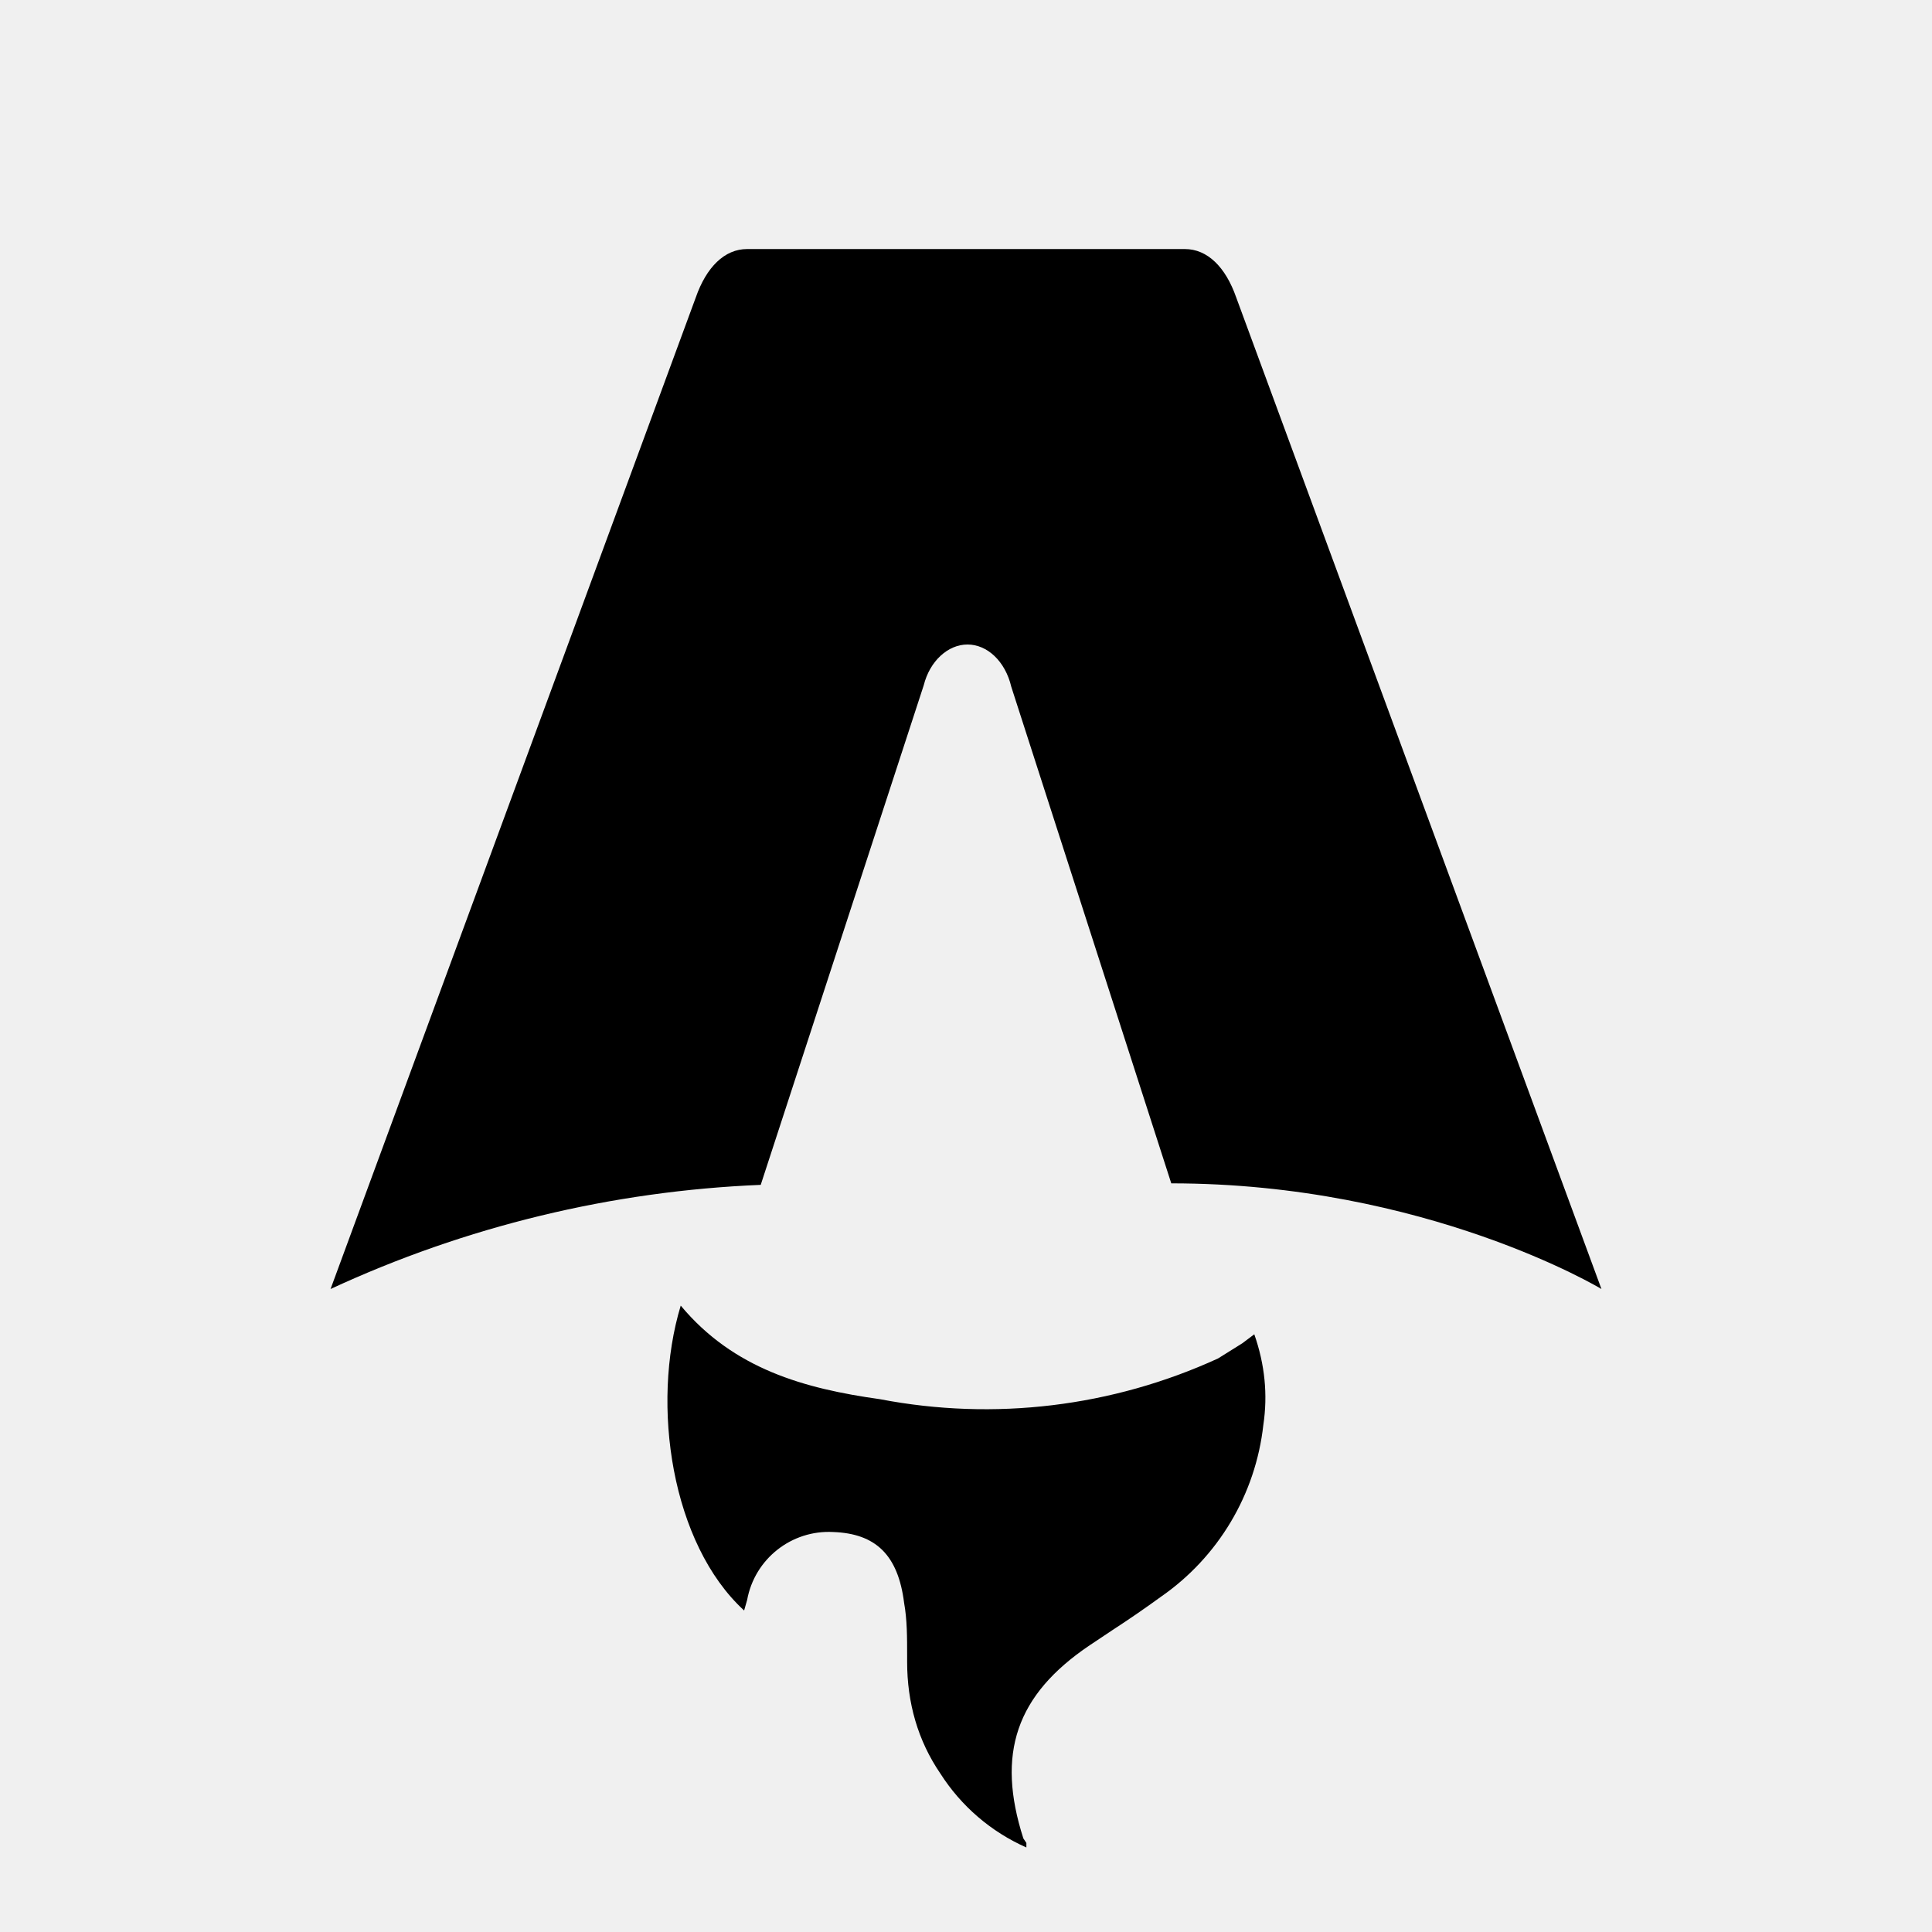
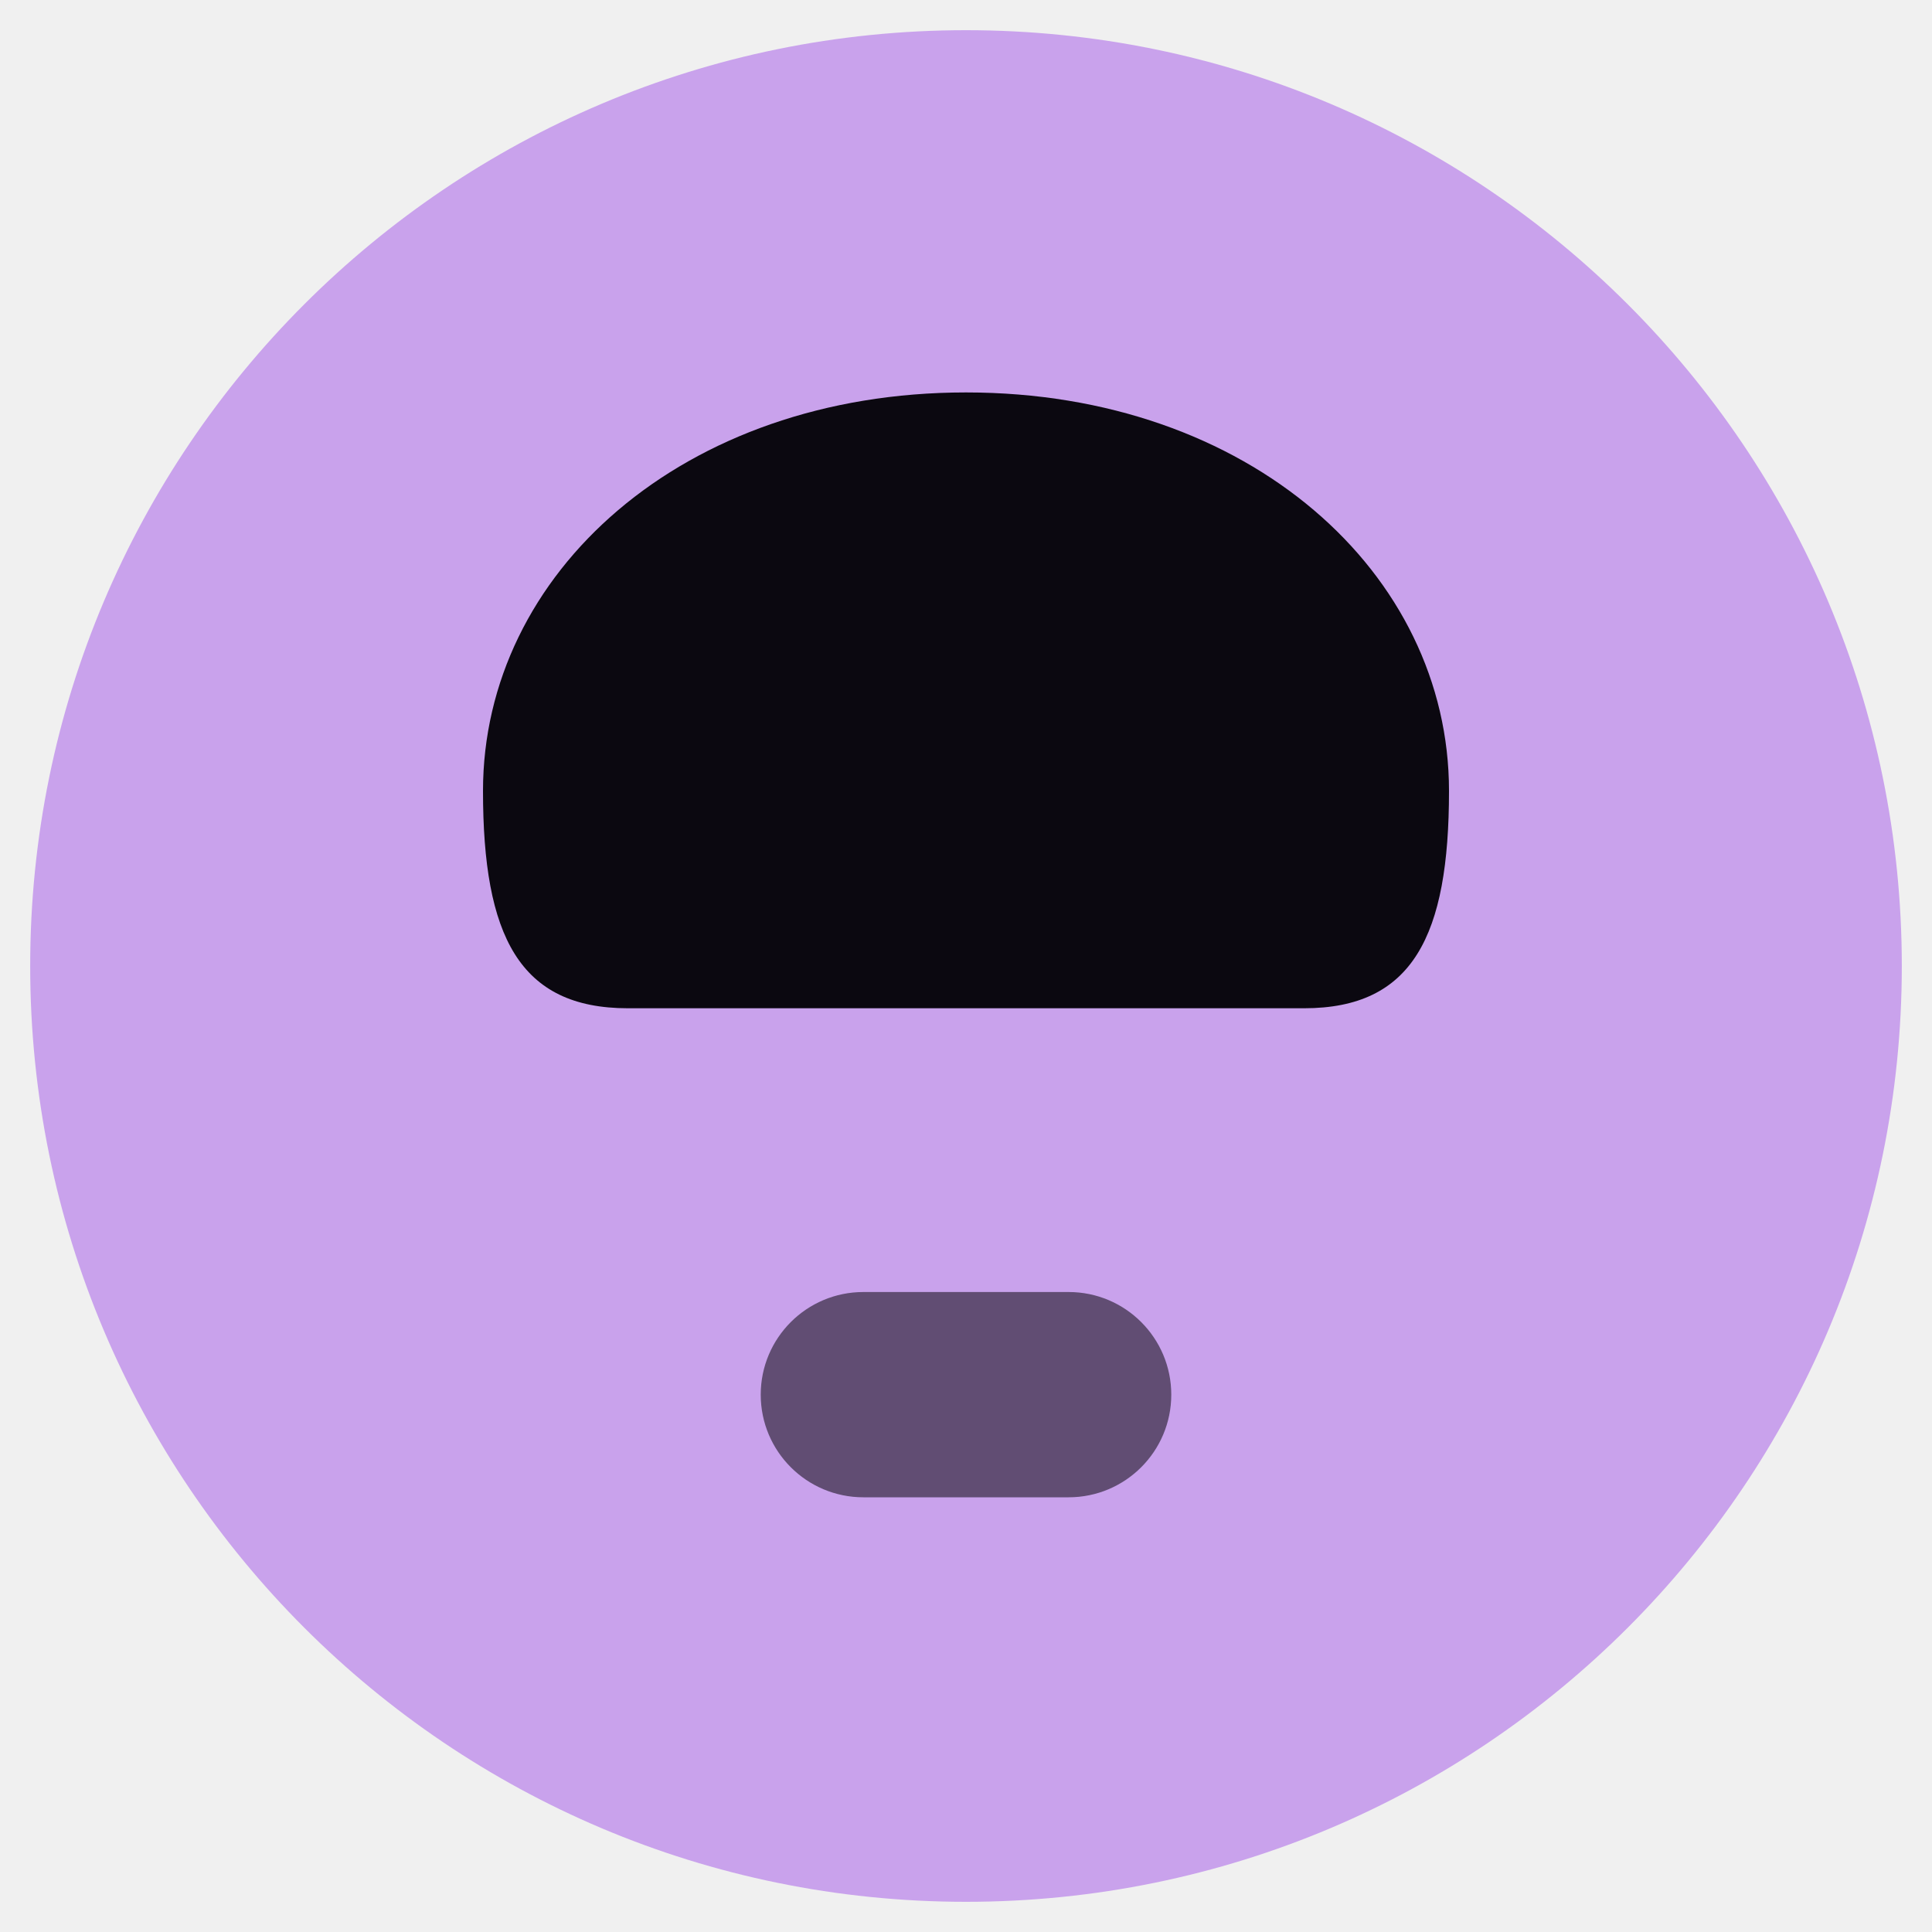
- <svg xmlns="http://www.w3.org/2000/svg" fill="none" viewBox="0 0 128 128">
-   <path d="M50.4 78.5a75.1 75.1 0 0 0-28.5 6.9l24.2-65.7c.7-2 1.9-3.2 3.4-3.2h29c1.5 0 2.7 1.2 3.4 3.2l24.2 65.7s-11.6-7-28.5-7L67 45.5c-.4-1.7-1.6-2.8-2.9-2.8-1.3 0-2.5 1.1-2.9 2.7L50.4 78.5Zm-1.1 28.2Zm-4.2-20.2c-2 6.6-.6 15.8 4.2 20.2a17.5 17.5 0 0 1 .2-.7 5.5 5.5 0 0 1 5.7-4.5c2.8.1 4.3 1.5 4.7 4.7.2 1.1.2 2.3.2 3.5v.4c0 2.7.7 5.2 2.2 7.4a13 13 0 0 0 5.7 4.9v-.3l-.2-.3c-1.8-5.6-.5-9.5 4.4-12.8l1.5-1a73 73 0 0 0 3.2-2.2 16 16 0 0 0 6.8-11.4c.3-2 .1-4-.6-6l-.8.6-1.6 1a37 37 0 0 1-22.4 2.7c-5-.7-9.7-2-13.2-6.2Z" />
-   <style>
-         path { fill: #000; }
-         @media (prefers-color-scheme: dark) {
-             path { fill: #FFF; }
-         }
-     </style>
+ <svg xmlns="http://www.w3.org/2000/svg" viewBox="0 0 32 32">
+   <circle cx="16" cy="16" r="15.5" fill="#c9a2ec" />
+   <path d="M16 6.5c4.7 0 8 3 8 6.6 0 2.4-.6 3.6-2.4 3.6H10.4C8.6 16.7 8 15.5 8 13.1 8 9.5 11.3 6.5 16 6.5Z" fill="#0b0810" />
+   <rect x="12.6" y="21.4" width="6.8" height="3.4" rx="1.7" fill="#0b0810" opacity=".55" />
</svg>
